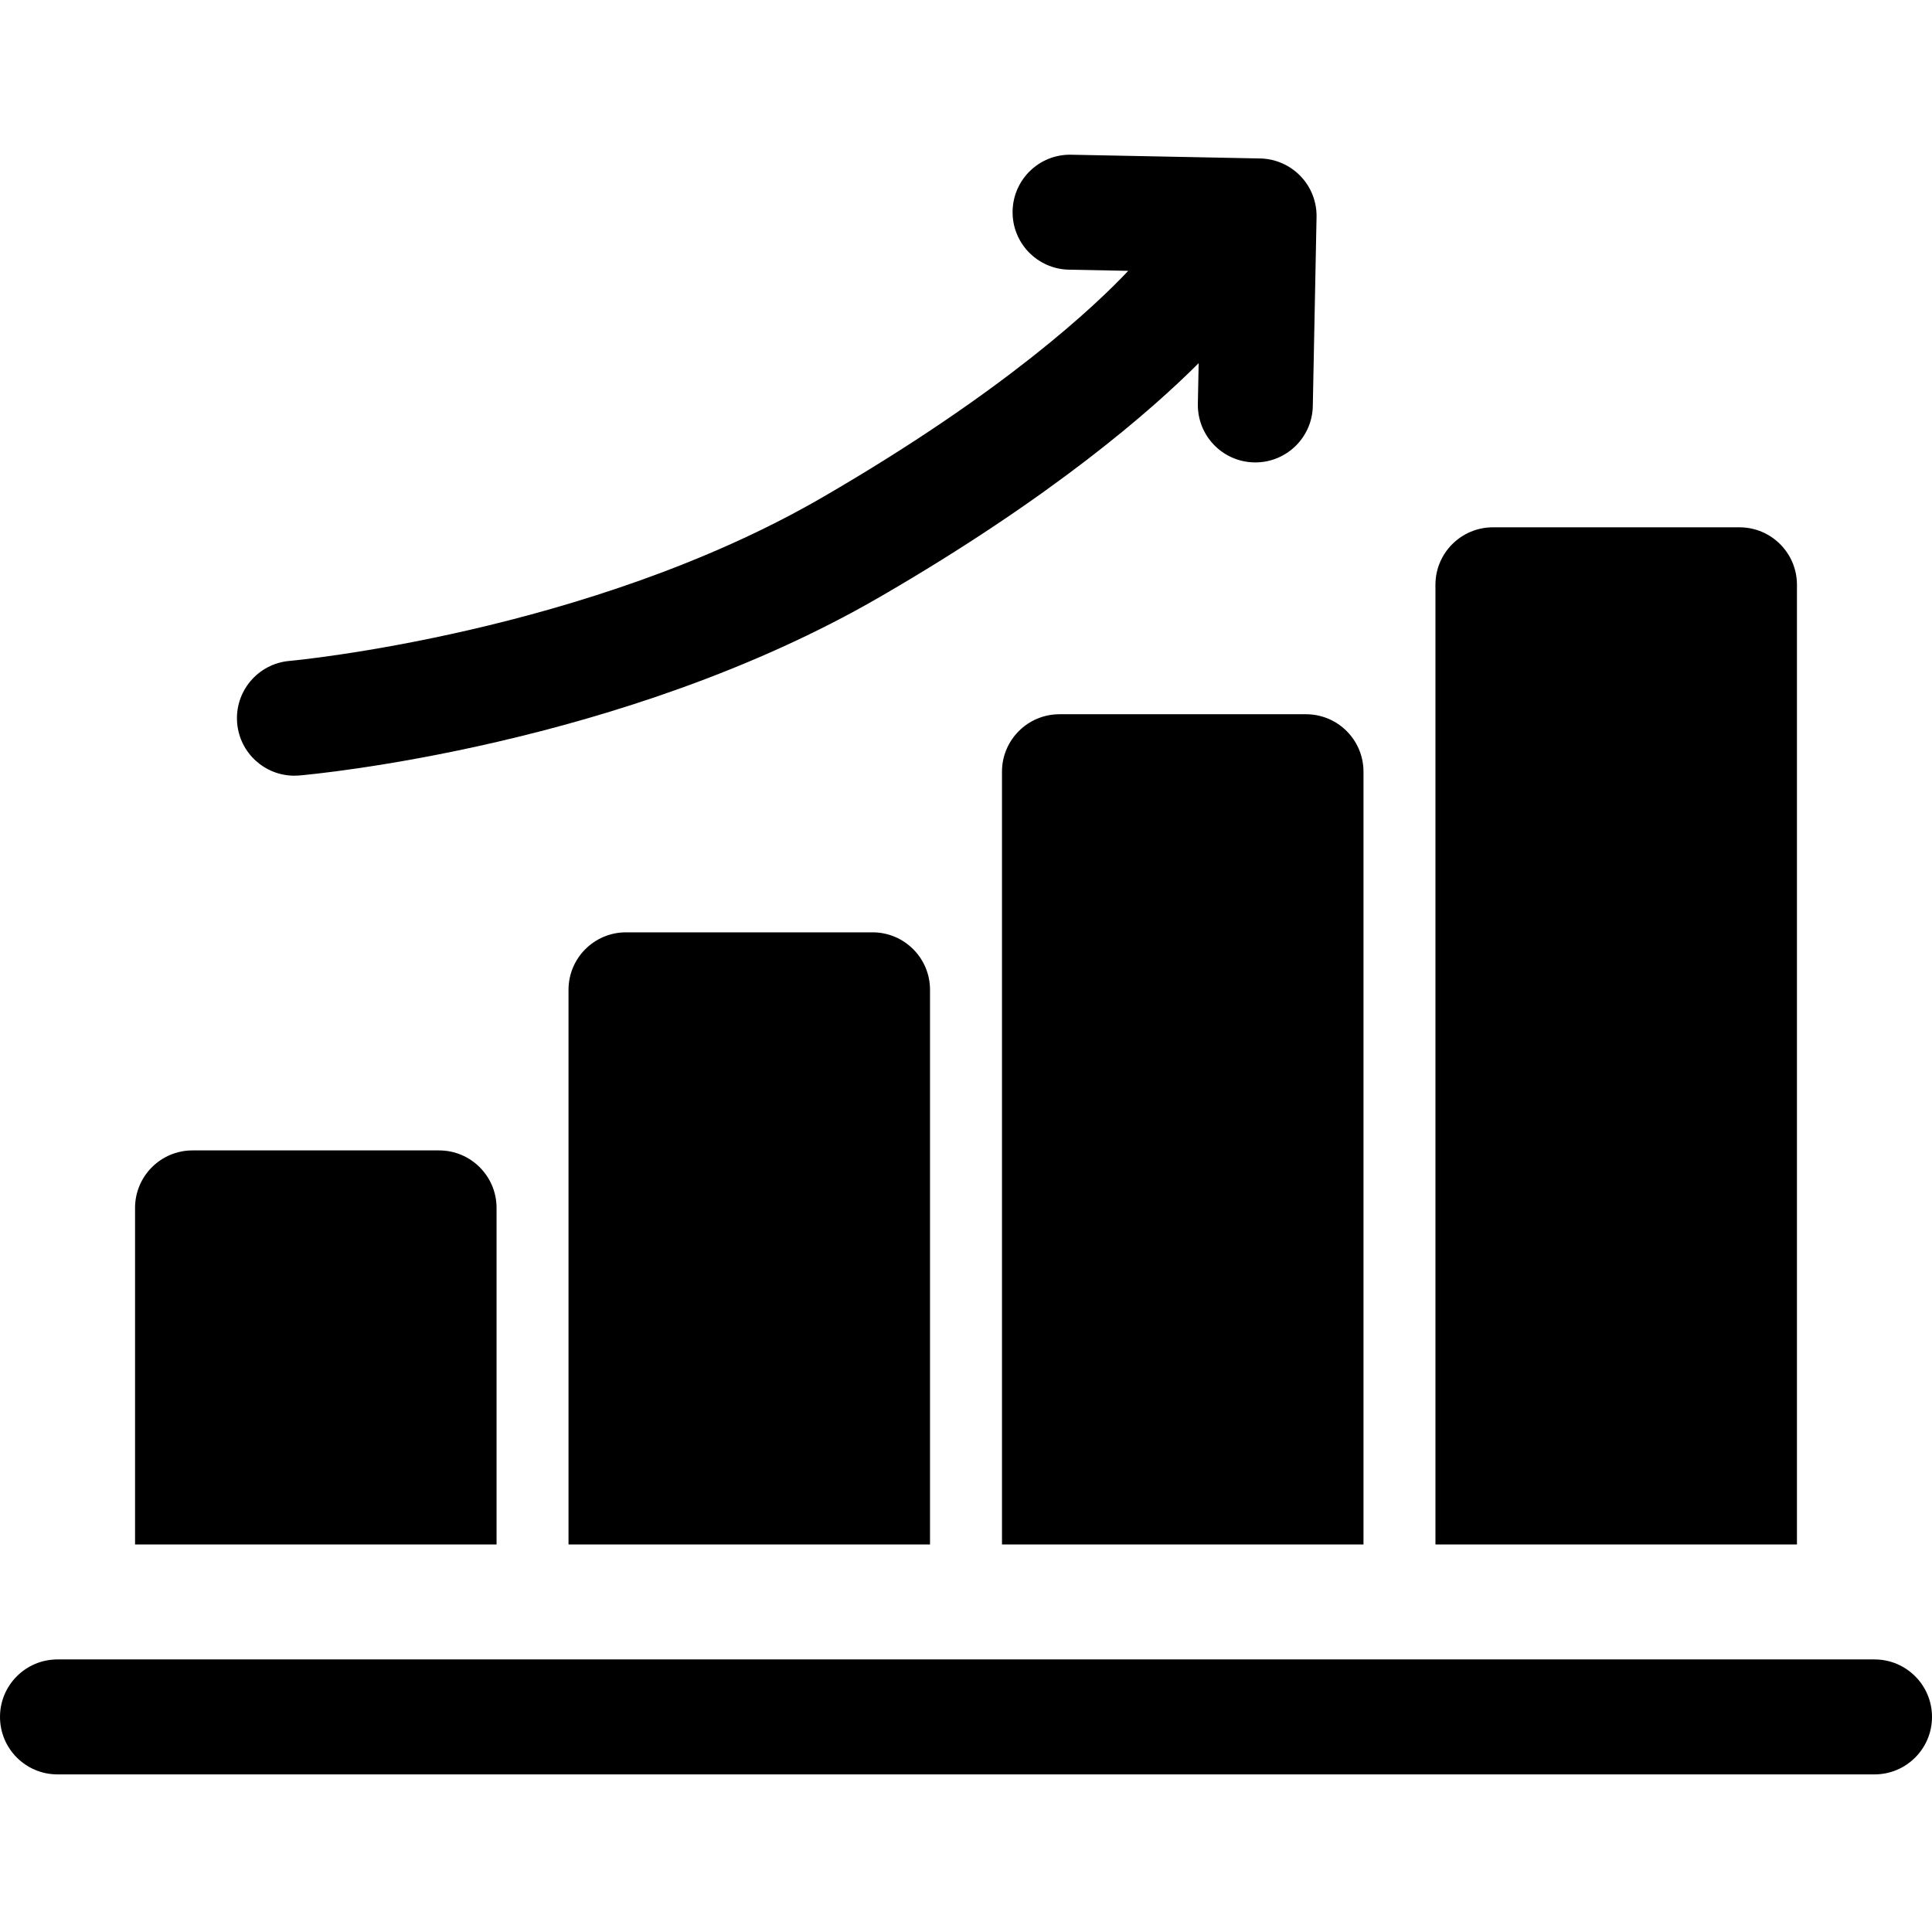
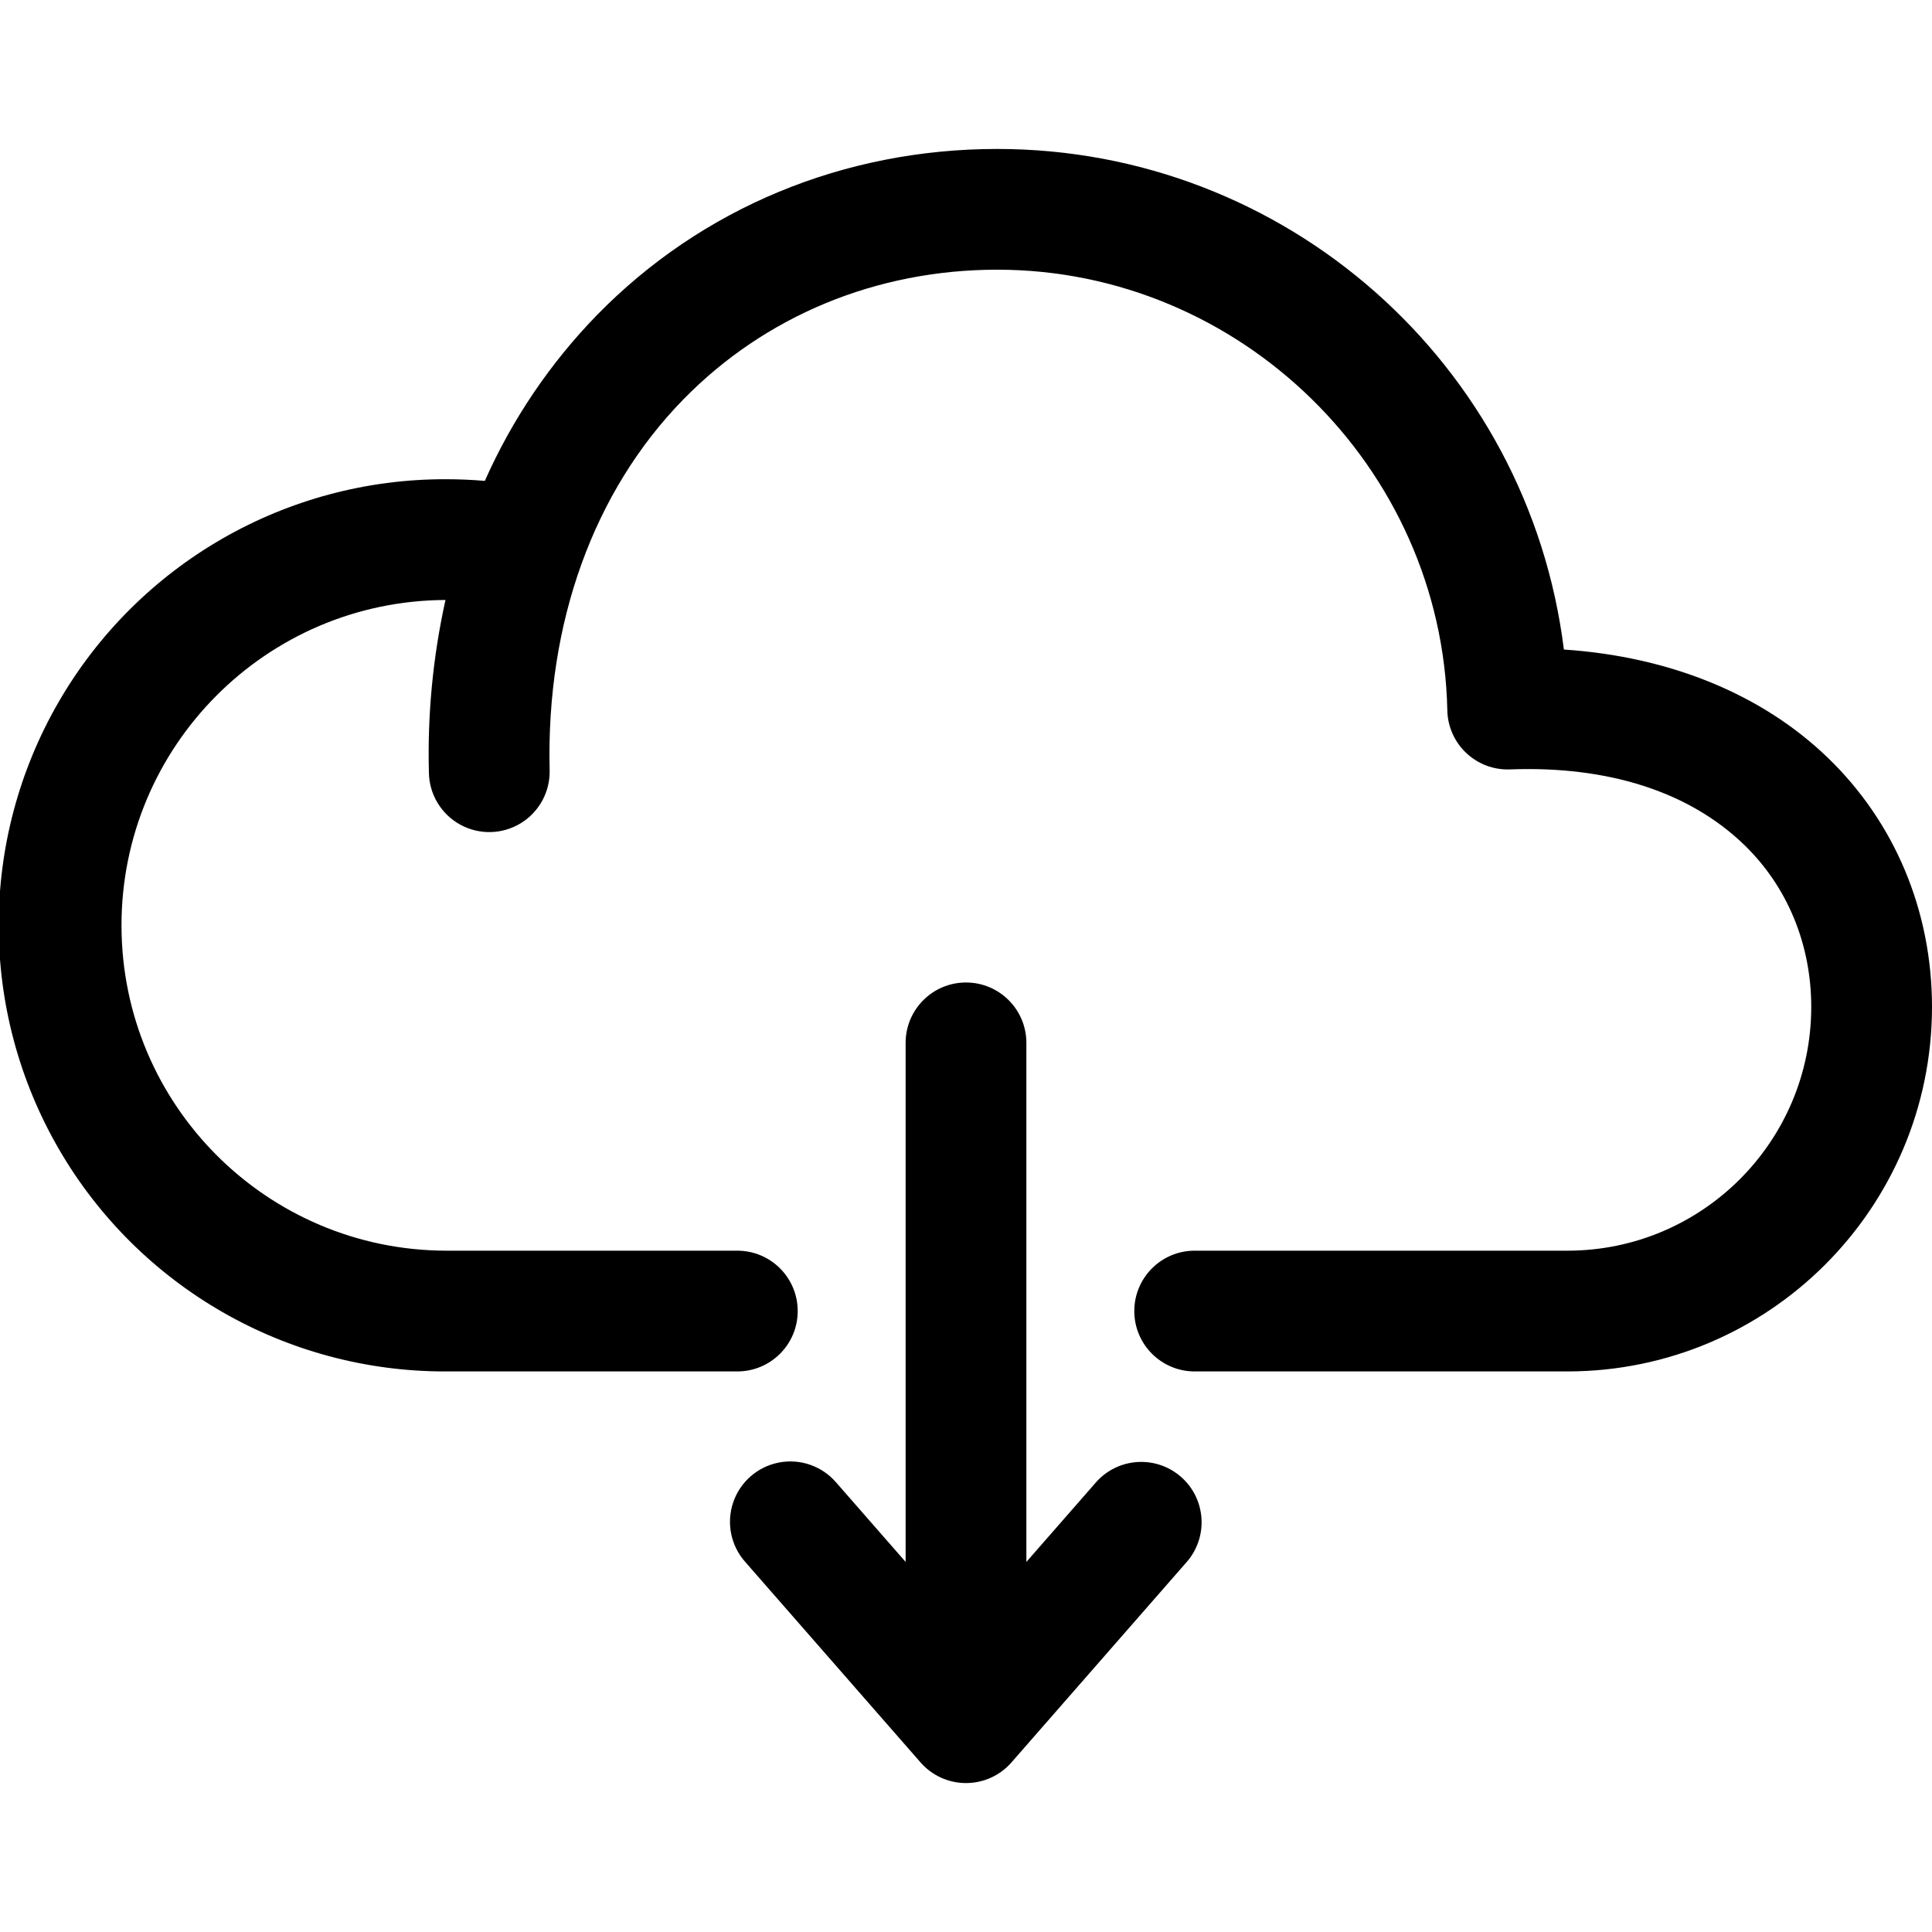
- <svg xmlns="http://www.w3.org/2000/svg" viewBox="0 -41 512 512">
-   <path d="m476.211 113.977c0-8.414-6.82-15.234-15.234-15.234h-65.336c-8.414 0-15.234 6.82-15.234 15.234v254.32h95.805zm0 0" />
-   <path d="m361.34 163.516c0-8.414-6.824-15.234-15.234-15.234h-65.336c-8.414 0-15.234 6.82-15.234 15.234v204.781h95.805zm0 0" />
-   <path d="m246.465 221.312c0-8.414-6.82-15.234-15.234-15.234h-65.336c-8.41 0-15.234 6.82-15.234 15.234v146.984h95.805zm0 0" />
-   <path d="m131.594 279.109c0-8.414-6.824-15.238-15.234-15.238h-65.336c-8.414 0-15.234 6.824-15.234 15.238v89.188h95.805zm0 0" />
-   <path d="m496.766 398.766h-481.531c-8.414 0-15.234 6.82-15.234 15.234s6.82 15.234 15.234 15.234h481.531c8.414 0 15.234-6.82 15.234-15.234s-6.82-15.234-15.234-15.234zm0 0" />
-   <path d="m78.012 164.566c.441 0 .887-.02 1.332-.059 3.465-.301 85.652-7.816 153.82-47.305 45.824-26.543 72.012-49.473 84.492-61.961l-.211 10.77c-.168 8.41 6.516 15.367 14.93 15.531.102.004.203.004.305.004 8.277 0 15.062-6.625 15.227-14.934l.992-50.086c.082-4.039-1.445-7.945-4.246-10.855-2.801-2.914-6.645-4.598-10.684-4.676l-50.086-.992c-8.41-.184-15.367 6.516-15.535 14.93-.164 8.414 6.52 15.367 14.934 15.535l15.711.309c-8.574 9.113-32.68 32.008-81.102 60.059-62.148 36.004-140.379 43.246-141.188 43.316-8.379.734-14.578 8.117-13.852 16.496.688 7.934 7.34 13.918 15.16 13.918zm0 0" />
+ <svg xmlns="http://www.w3.org/2000/svg" id="Layer_1" viewBox="0 0 512 512" data-name="Layer 1">
+   <path d="m512 266.894a96.659 96.659 0 0 1 -96.551 96.55h-98.849a16 16 0 0 1 0-32h98.849a64.623 64.623 0 0 0 64.551-64.55c0-16.69-6.344-31.994-17.864-43.091-14.527-13.993-35.96-20.884-61.988-19.9a16 16 0 0 1 -16.593-15.656c-1.34-64.391-54.845-116.776-119.274-116.776-32 0-61.555 12.226-83.233 34.426-23.749 24.321-36.319 59.165-35.392 98.113a16 16 0 1 1 -31.99.762 188.219 188.219 0 0 1 4.392-45.772 86.223 86.223 0 0 0 .165 172.445h77.177a16 16 0 1 1 0 32h-77.177a118.223 118.223 0 1 1 0-236.445c3.424 0 6.851.148 10.262.443a150.533 150.533 0 0 1 29.668-43.9c27.75-28.418 65.441-44.069 106.128-44.069a151.344 151.344 0 0 1 150.165 132.661c27.983 1.861 52.411 11.783 69.891 28.622 17.839 17.185 27.663 40.672 27.663 66.137zm-199.031 124.483a16 16 0 0 0 -22.576 1.514l-18.393 21.035v-137.555a16 16 0 0 0 -32 0v137.555l-18.393-21.035a16 16 0 1 0 -24.089 21.062l46.437 53.11a16 16 0 0 0 24.09 0l46.437-53.11a16 16 0 0 0 -1.513-22.576z" />
</svg>
